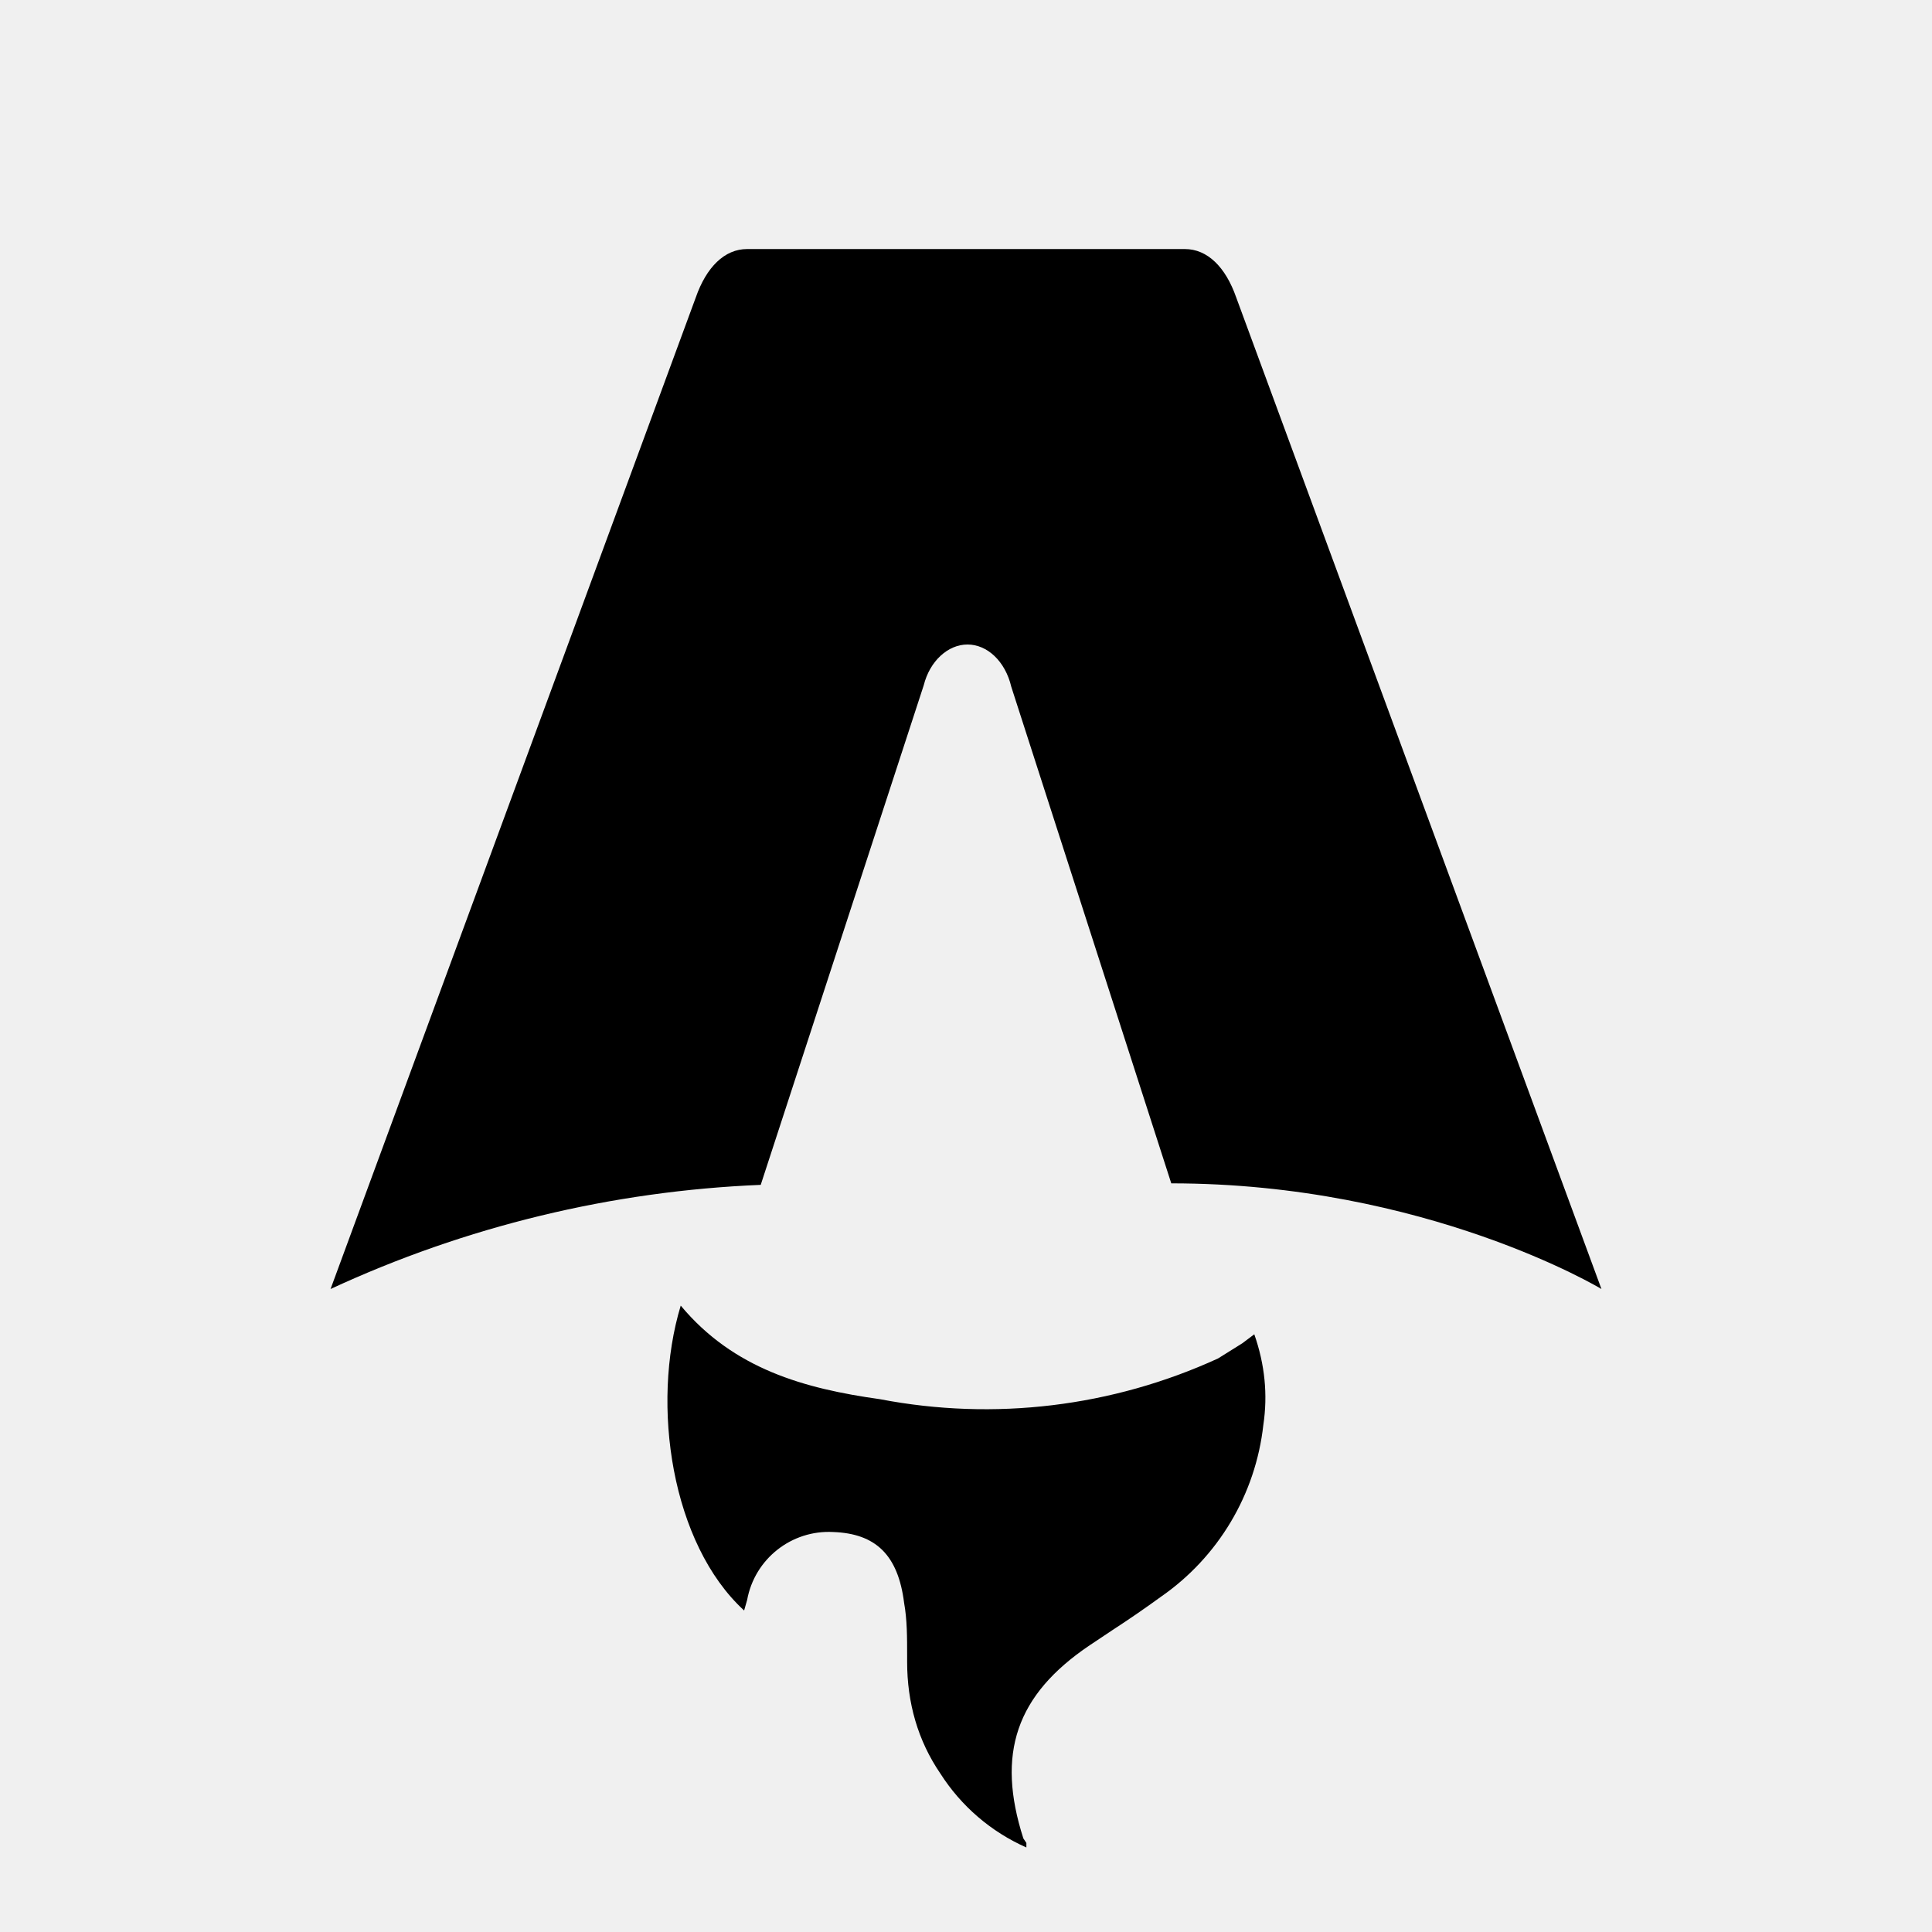
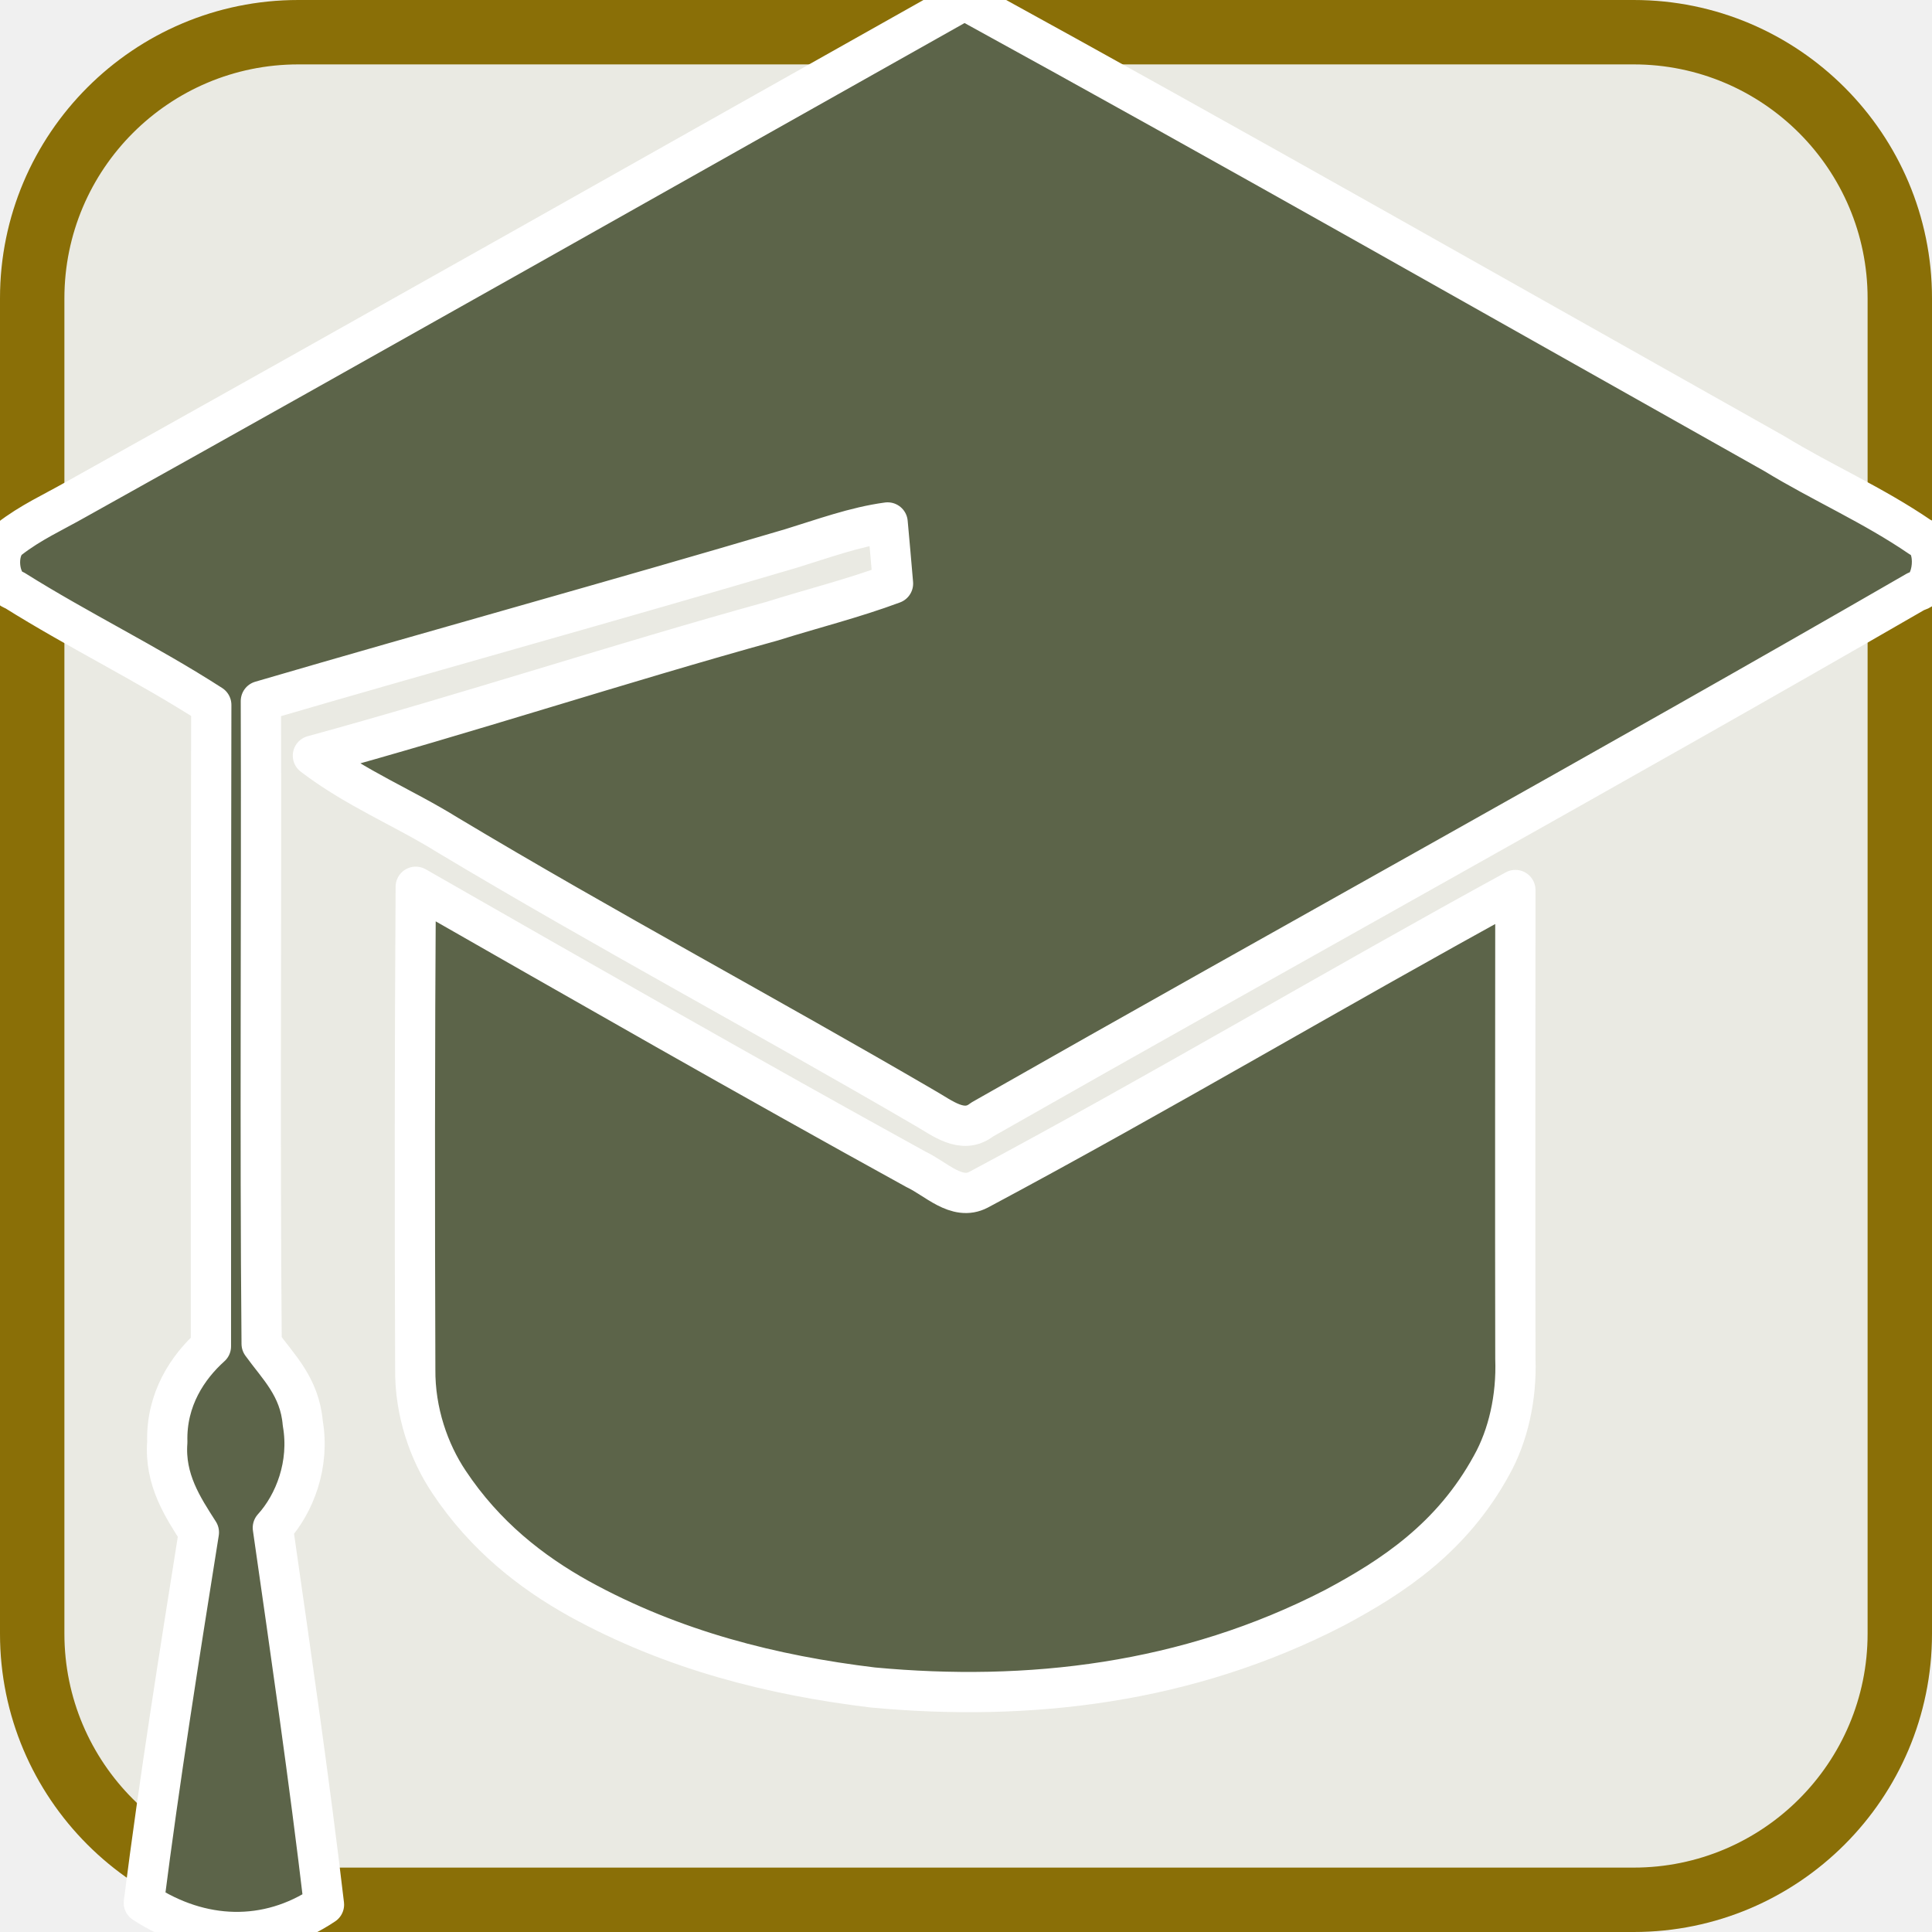
- <svg xmlns="http://www.w3.org/2000/svg" fill="none" viewBox="0 0 128 128">
-   <path d="M50.4 78.5a75.1 75.1 0 0 0-28.5 6.9l24.2-65.7c.7-2 1.9-3.2 3.4-3.2h29c1.5 0 2.7 1.2 3.4 3.2l24.2 65.7s-11.6-7-28.5-7L67 45.5c-.4-1.7-1.6-2.8-2.9-2.8-1.3 0-2.5 1.1-2.9 2.7L50.4 78.5Zm-1.1 28.2Zm-4.2-20.2c-2 6.6-.6 15.8 4.2 20.2a17.5 17.5 0 0 1 .2-.7 5.5 5.5 0 0 1 5.7-4.5c2.8.1 4.3 1.5 4.7 4.7.2 1.1.2 2.3.2 3.5v.4c0 2.7.7 5.2 2.2 7.4a13 13 0 0 0 5.7 4.9v-.3l-.2-.3c-1.8-5.6-.5-9.5 4.4-12.8l1.5-1a73 73 0 0 0 3.2-2.2 16 16 0 0 0 6.8-11.4c.3-2 .1-4-.6-6l-.8.6-1.6 1a37 37 0 0 1-22.4 2.7c-5-.7-9.7-2-13.2-6.2Z" />
-   <style>
-         path { fill: #000; }
-         @media (prefers-color-scheme: dark) {
-             path { fill: #FFF; }
-         }
-     </style>
+ <svg xmlns="http://www.w3.org/2000/svg" width="100%" height="100%" viewBox="0 0 384 384" version="1.1" xml:space="preserve" style="fill-rule:evenodd;clip-rule:evenodd;stroke-linejoin:round;stroke-miterlimit:2;">
+   <path d="M324.706,0c32.725,0 59.294,26.569 59.294,59.294l0,265.412c0,32.725 -26.569,59.294 -59.294,59.294l-265.412,0c-32.725,0 -59.294,-26.569 -59.294,-59.294l-0,-265.412c0,-32.725 26.569,-59.294 59.294,-59.294l265.412,0Z" style="fill:#eaeae3;" />
+   <path d="M324.706,0c32.725,0 59.294,26.569 59.294,59.294l0,265.412c0,32.725 -26.569,59.294 -59.294,59.294l-265.412,0c-32.725,0 -59.294,-26.569 -59.294,-59.294l-0,-265.412c0,-32.725 26.569,-59.294 59.294,-59.294l265.412,0Zm0,12.8l-265.412,0c-25.661,0 -46.494,20.833 -46.494,46.494l0,265.412c0,25.661 20.833,46.494 46.494,46.494l265.412,0c25.661,0 46.494,-20.833 46.494,-46.494l0,-265.412c0,-25.661 -20.833,-46.494 -46.494,-46.494Z" style="fill:#8a6f07;" />
+   <path d="M82.632,176.252c33.092,18.914 66.17,37.85 99.415,56.16c3.995,1.875 8.102,6.333 12.432,4.062c35.754,-19.082 71.044,-40.1 106.712,-59.576c-0.014,31.059 -0.057,62.118 0,93.177c0.278,7.665 -1.426,15.269 -4.719,21.143c-7.898,14.477 -19.744,22.206 -31.227,28.331c-29.36,15.164 -60.922,18.726 -91.76,15.852c-19.825,-2.395 -39.663,-7.333 -58.388,-17.644c-9.467,-5.271 -18.697,-12.436 -25.881,-23.248c-3.954,-5.916 -6.766,-13.874 -6.682,-22.373c-0.111,-31.954 -0.111,-63.93 0.098,-95.885Zm-67.645,-76.929c58.944,-32.871 117.833,-66.222 176.708,-99.322c53.763,29.496 107.337,60.015 160.96,90.156c9.594,5.854 19.58,10.166 28.989,16.603c3.649,1.458 2.794,10.165 -0.756,10.77c-61.728,35.642 -123.833,69.805 -185.682,104.988c-3.901,3.104 -7.938,-0.354 -11.614,-2.417c-31.463,-18.352 -63.288,-35.35 -94.64,-54.139c-8.854,-5.5 -18.195,-9.229 -26.758,-15.77c30.503,-8.332 60.783,-18.309 91.257,-26.726c8.005,-2.52 16.094,-4.52 24.043,-7.479c-0.348,-4.061 -0.696,-8.104 -1.072,-12.145c-6.501,0.876 -12.822,3.208 -19.198,5.166c-35.082,10.374 -70.263,20.061 -105.374,30.331c0.14,42.579 -0.222,85.199 0.153,127.757c3.258,4.541 7.56,8.499 8.172,15.769c1.434,8.207 -1.615,16.02 -5.945,20.789c3.564,24.915 7.211,49.828 10.163,74.909c-11.318,7.602 -24.517,6.999 -35.806,-0.354c3.146,-24.727 7.058,-49.183 10.942,-73.638c-3.16,-4.937 -6.849,-10.457 -6.278,-17.956c-0.251,-8.562 4.148,-14.957 8.673,-19.019c0,-42.496 -0.014,-84.991 0.069,-127.487c-12.849,-8.269 -26.214,-14.707 -39.106,-22.789c-3.244,-1.021 -3.996,-7.978 -1.016,-10.207c4.177,-3.25 8.715,-5.291 13.115,-7.791Z" style="fill:#5c6449;fill-rule:nonzero;stroke:#fff;stroke-width:8px;" />
</svg>
